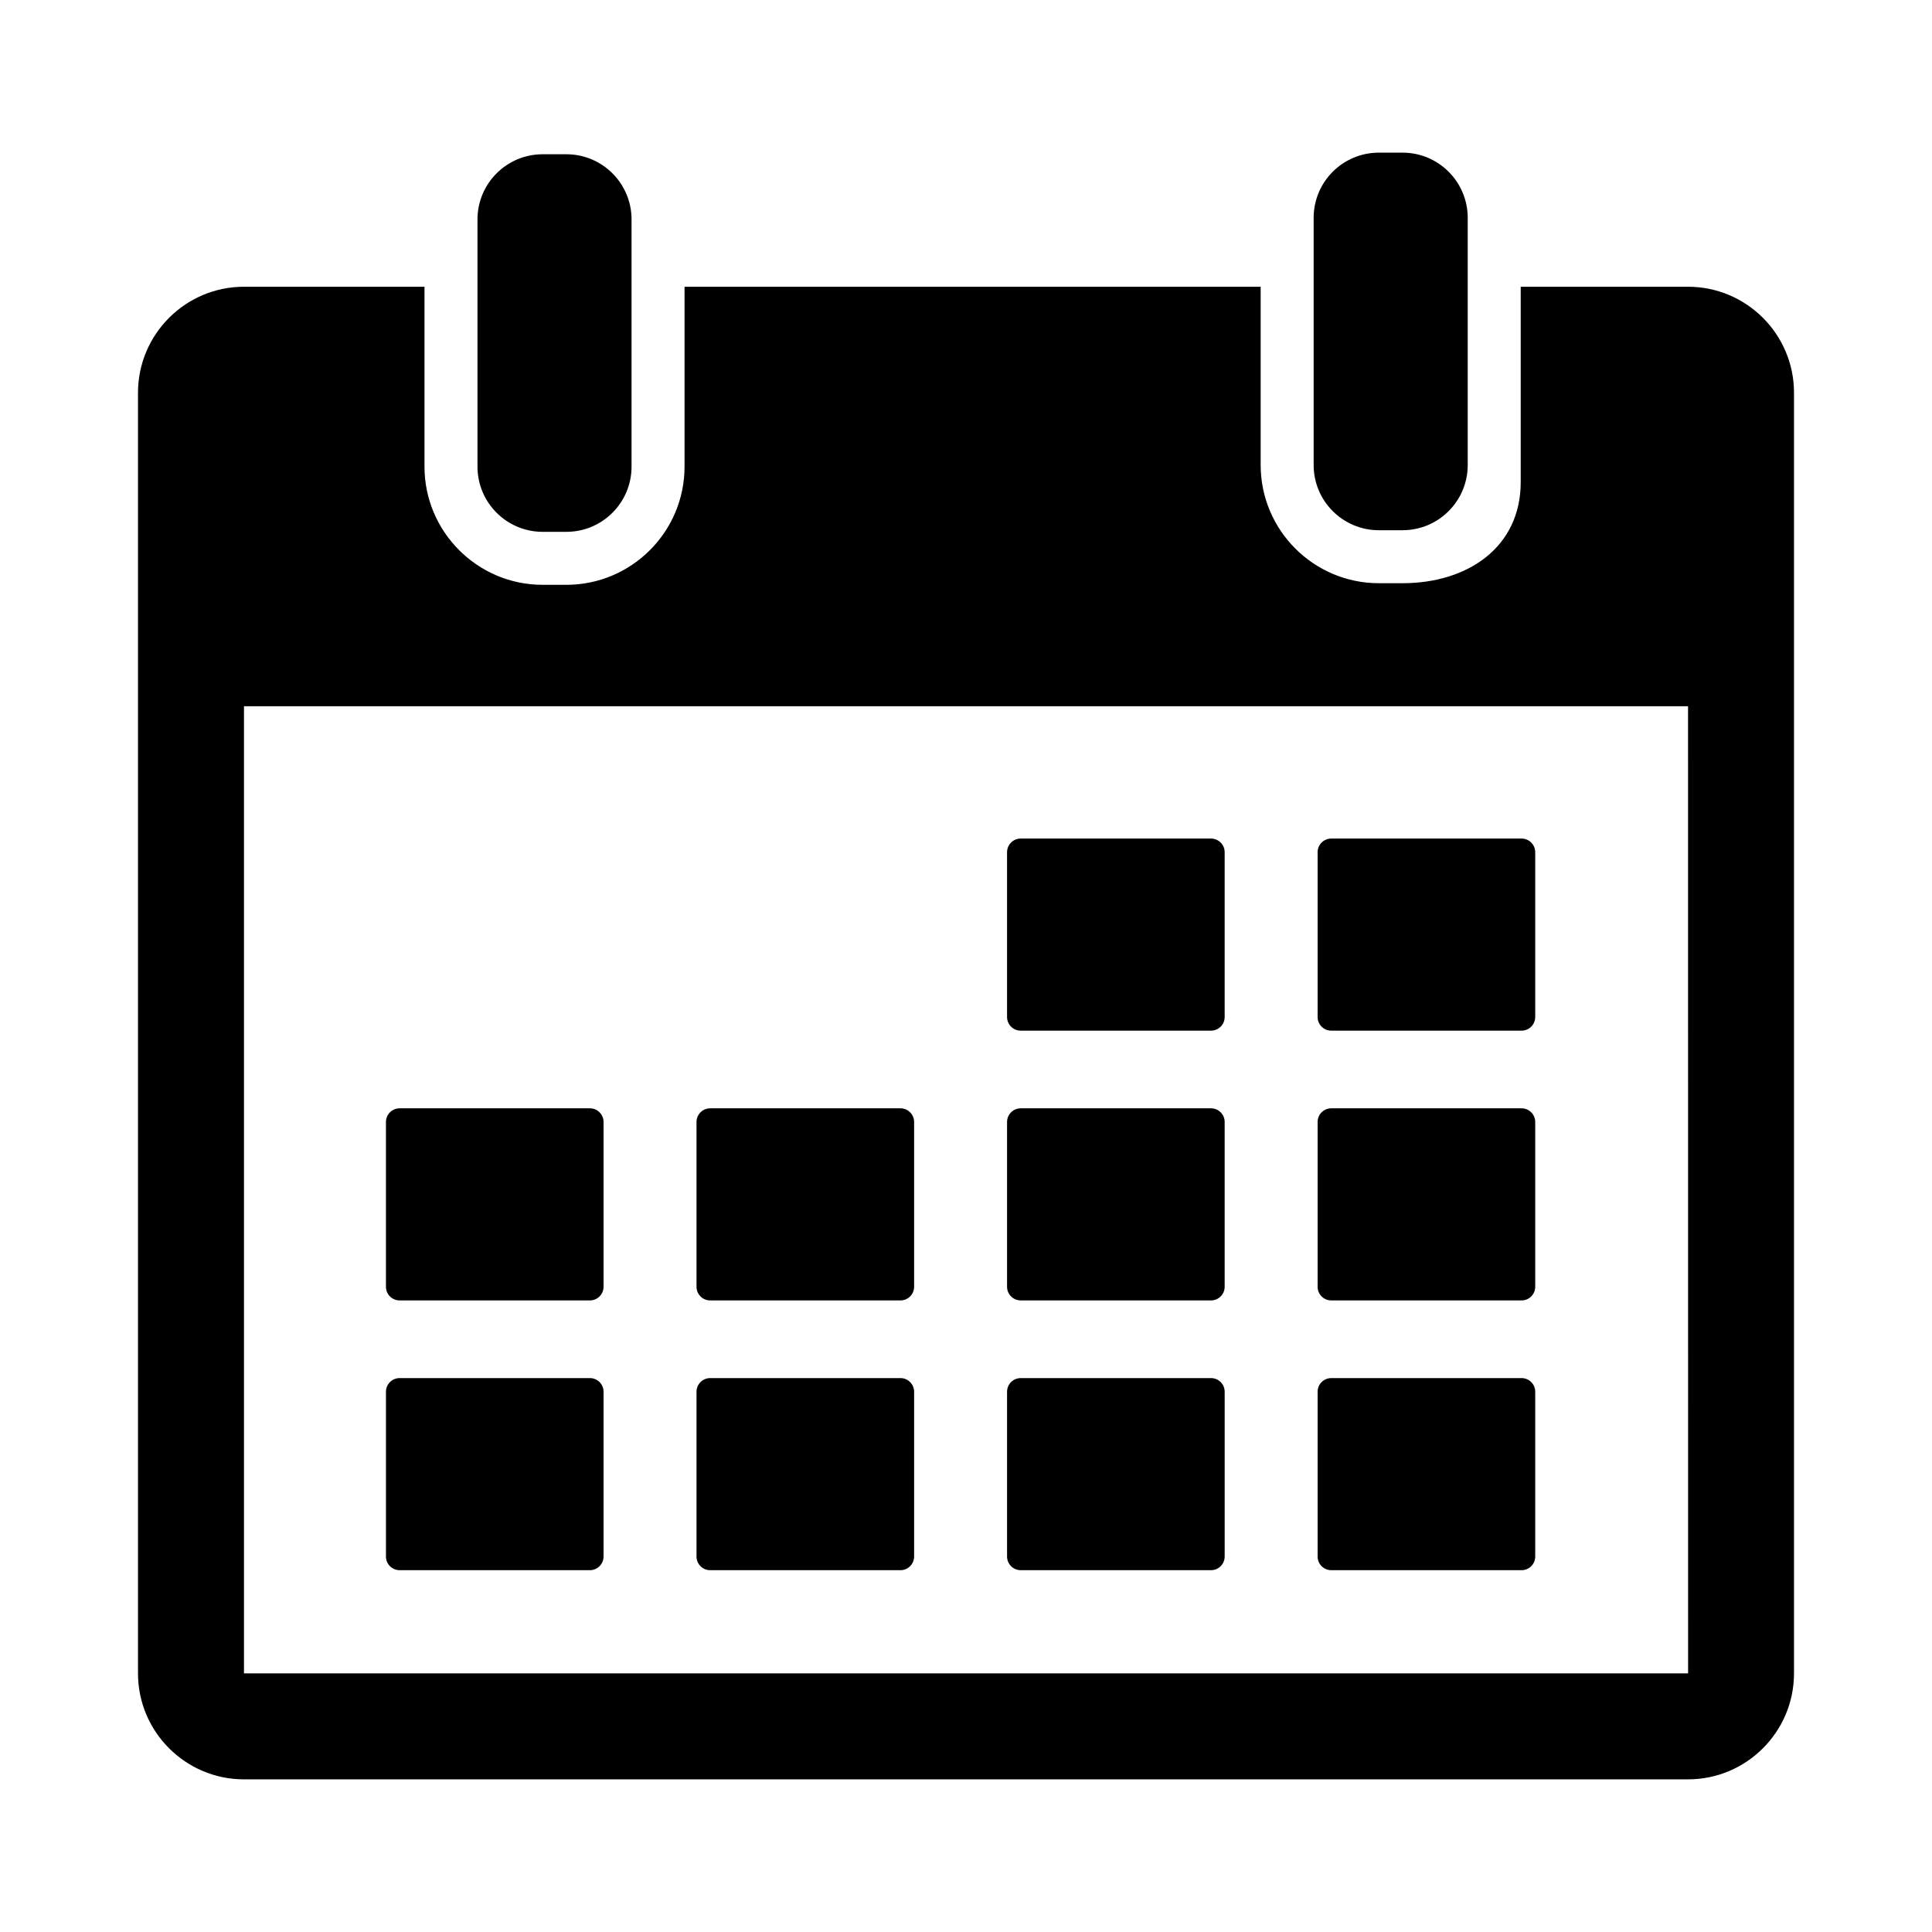
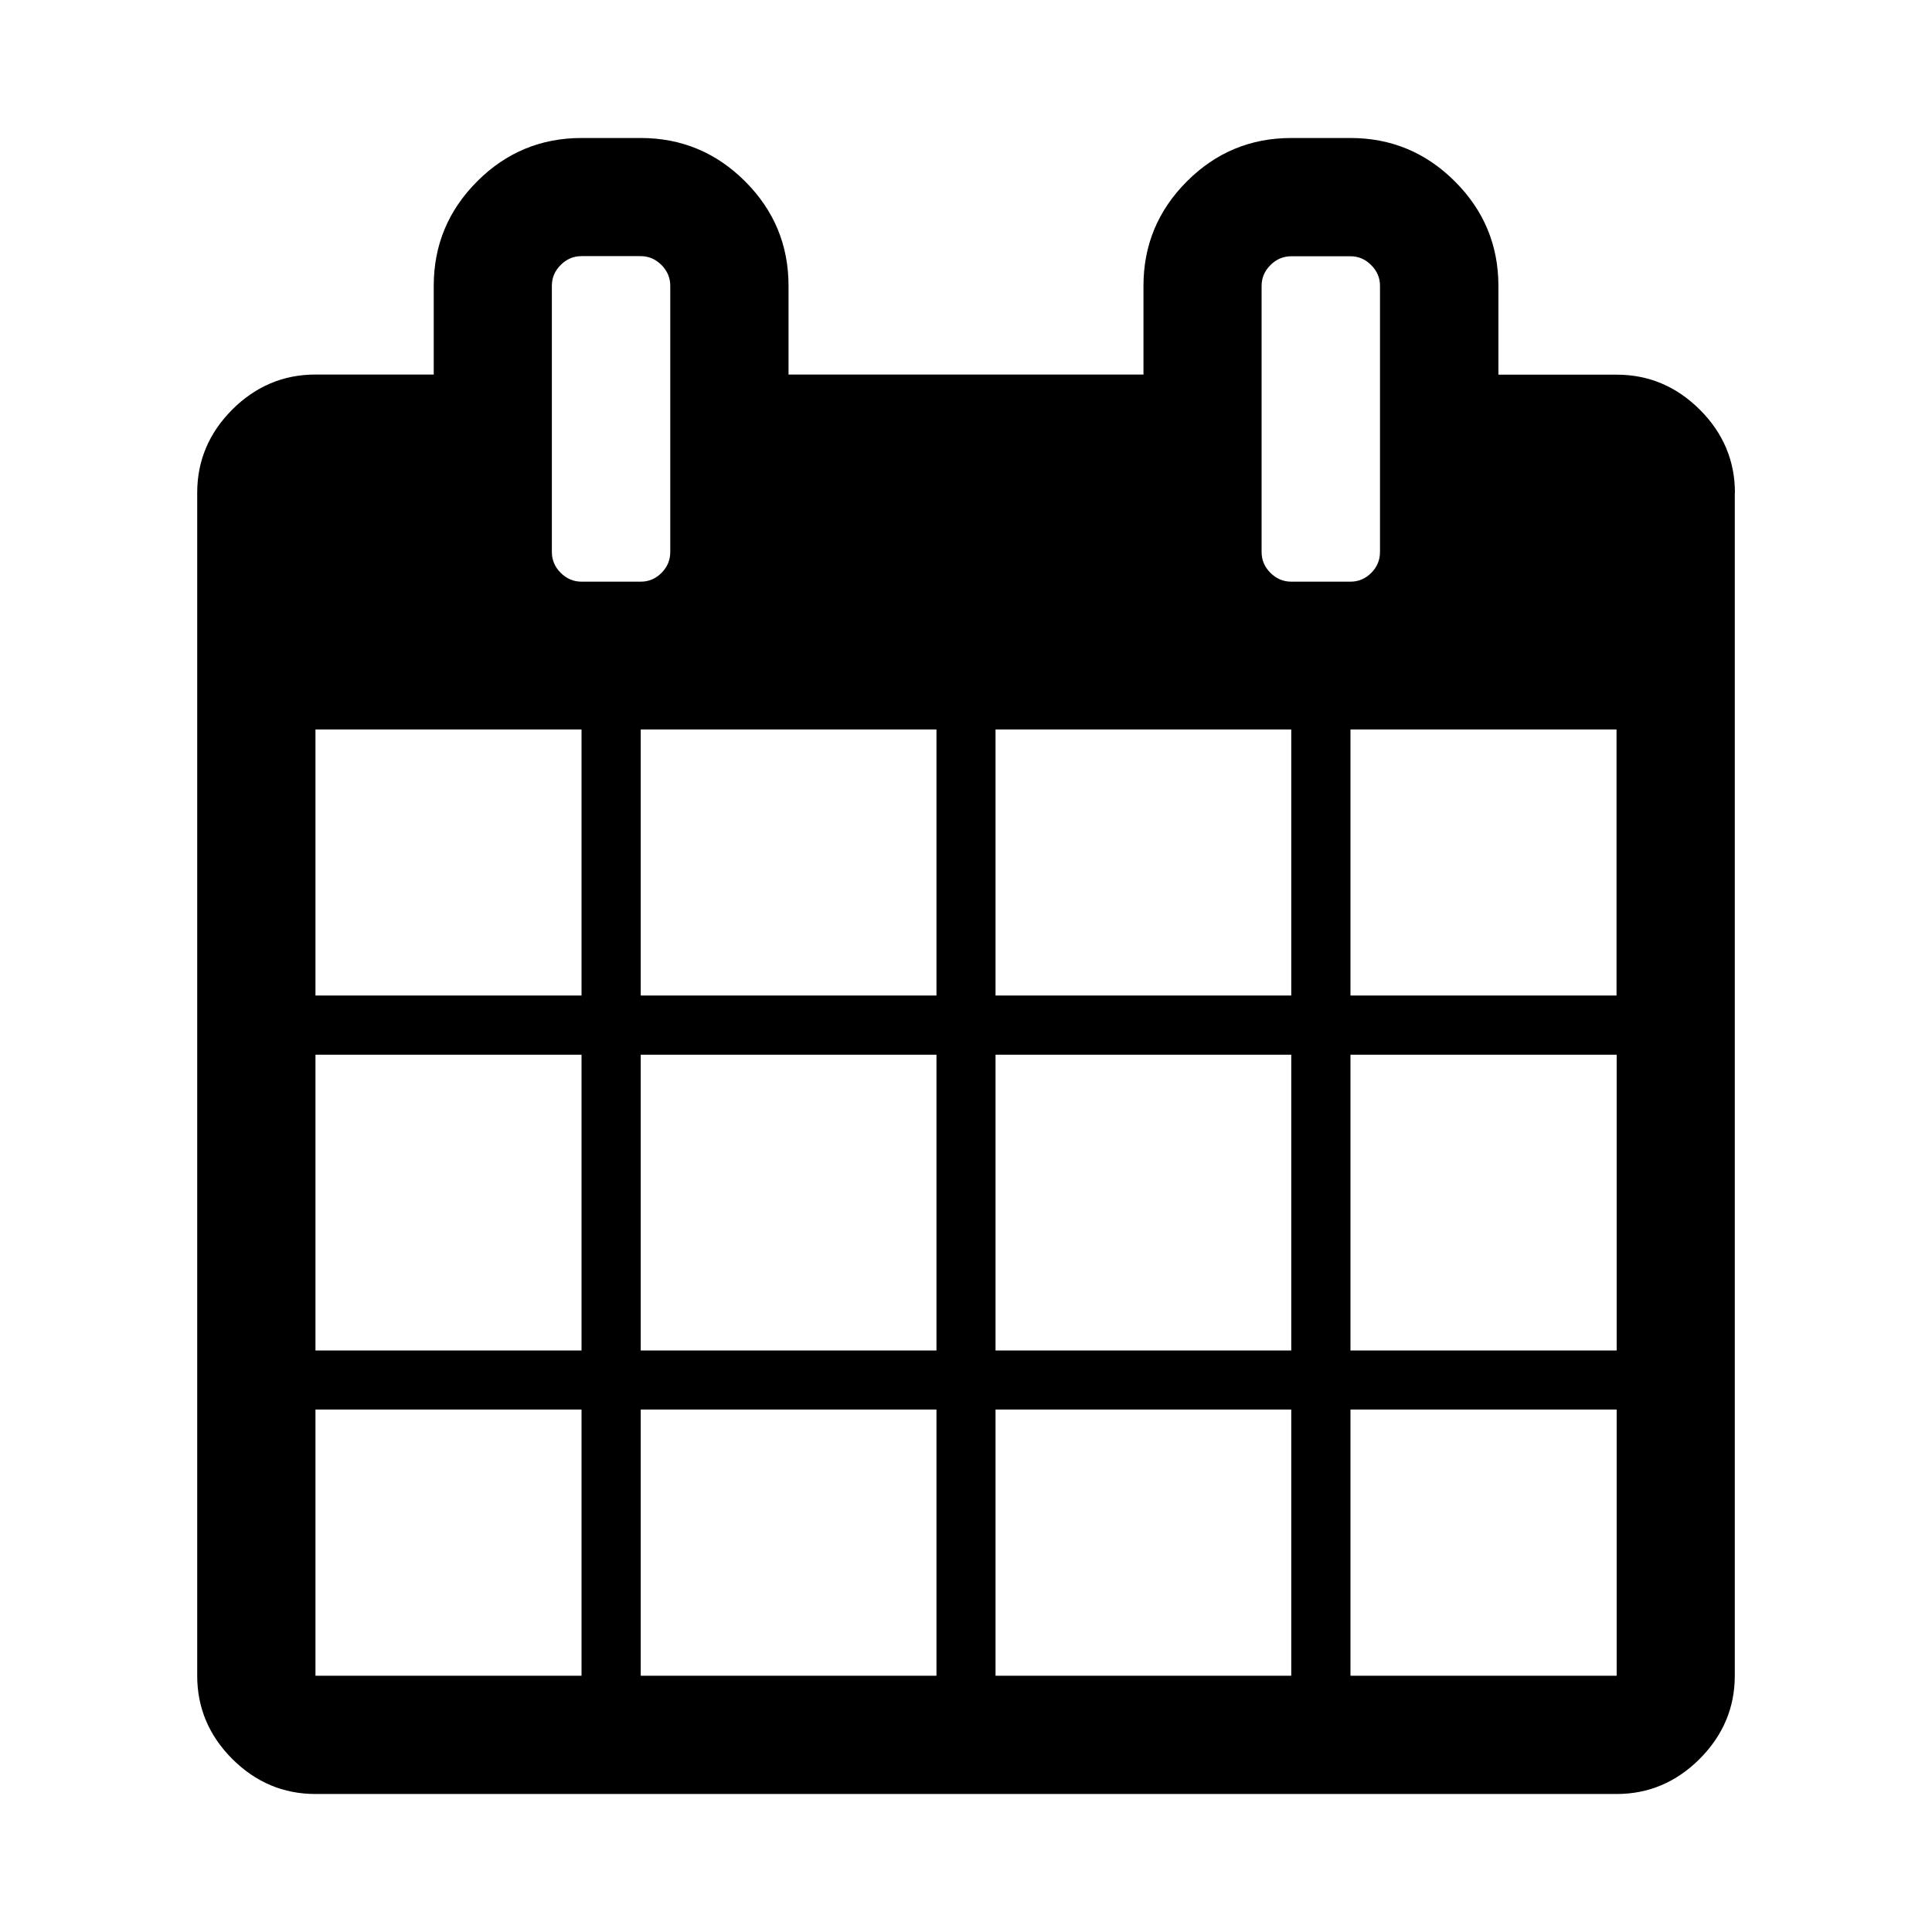
<svg xmlns="http://www.w3.org/2000/svg" width="14" height="14" viewBox="0 0 14 14">
-   <g transform="matrix(0.02474477,0,0,0.02474477,0.9999995,0.9999995)">
-     <path d="m 118.505,115.332 6.938,0 c 10.544,0 19.091,-8.55 19.091,-19.091 l 0,-52.683 0,-19.706 c 0,-10.541 -8.547,-19.09 -19.091,-19.09 l -6.938,0 c -10.543,0 -19.09,8.549 -19.09,19.09 l 0,19.707 0,52.682 c 0,10.541 8.547,19.091 19.09,19.091 z" />
-     <path d="m 363.373,114.859 6.938,0 c 10.543,0 19.09,-8.549 19.09,-19.091 l 0,-57.21 0,-15.18 c 0,-10.54 -8.547,-19.089 -19.09,-19.089 l -6.938,0 c -10.545,0 -19.092,8.549 -19.092,19.089 l 0,15.18 0,57.209 c 0.002,10.543 8.549,19.092 19.092,19.092 z" />
-     <path d="m 453.916,43.558 -48.996,0 0,57.209 c 0,19.084 -15.525,29.61 -34.607,29.61 l -6.938,0 c -19.084,0 -34.609,-15.526 -34.609,-34.61 l 0,-52.209 -168.713,0 0,52.682 c 0,19.084 -15.525,34.61 -34.609,34.61 l -6.938,0 c -19.083,0 -34.608,-15.526 -34.608,-34.61 l 0,-52.682 -52.862,0 C 13.923,43.558 0,57.481 0,74.595 l 0,375.03 c 0,17.114 13.923,31.037 31.036,31.037 l 422.88,0 c 17.113,0 31.035,-13.923 31.035,-31.037 l 0,-375.03 C 484.953,57.482 471.029,43.558 453.916,43.558 Z m 0,406.067 -422.879,0 -10e-4,-283.213 422.886,0 0.016,283.212 c -0.002,0 -0.008,10e-4 -0.022,10e-4 z" />
-     <path d="m 258.498,261.41 55.727,0 c 2.209,0 4,-1.791 4,-4 l 0,-48.255 c 0,-2.209 -1.791,-4 -4,-4 l -55.727,0 c -2.209,0 -4,1.791 -4,4 l 0,48.255 c 0,2.209 1.791,4 4,4 z" />
-     <path d="m 349.443,261.41 55.727,0 c 2.209,0 4,-1.791 4,-4 l 0,-48.255 c 0,-2.209 -1.791,-4 -4,-4 l -55.727,0 c -2.209,0 -4,1.791 -4,4 l 0,48.255 c 0,2.209 1.791,4 4,4 z" />
-     <path d="m 76.611,340.41 55.726,0 c 2.209,0 4,-1.791 4,-4 l 0,-48.256 c 0,-2.209 -1.791,-4 -4,-4 l -55.726,0 c -2.209,0 -4,1.791 -4,4 l 0,48.256 c 0,2.209 1.791,4 4,4 z" />
-     <path d="m 167.555,340.41 55.726,0 c 2.209,0 4,-1.791 4,-4 l 0,-48.256 c 0,-2.209 -1.791,-4 -4,-4 l -55.726,0 c -2.209,0 -4,1.791 -4,4 l 0,48.256 c 0,2.209 1.791,4 4,4 z" />
-     <path d="m 258.499,340.41 55.726,0 c 2.209,0 4,-1.791 4,-4 l 0,-48.256 c 0,-2.209 -1.791,-4 -4,-4 l -55.726,0 c -2.209,0 -4,1.791 -4,4 l 0,48.256 c 0,2.209 1.791,4 4,4 z" />
-     <path d="m 349.443,340.41 55.727,0 c 2.209,0 4,-1.791 4,-4 l 0,-48.256 c 0,-2.209 -1.791,-4 -4,-4 l -55.727,0 c -2.209,0 -4,1.791 -4,4 l 0,48.256 c 0,2.209 1.791,4 4,4 z" />
-     <path d="m 132.337,363.154 -55.725,0 c -2.209,0 -4,1.791 -4,4 l 0,48.256 c 0,2.209 1.791,4 4,4 l 55.726,0 c 2.209,0 4,-1.791 4,-4 l 0,-48.256 c -0.001,-2.209 -1.792,-4 -4.001,-4 z" />
-     <path d="m 223.282,363.154 -55.726,0 c -2.209,0 -4,1.791 -4,4 l 0,48.256 c 0,2.209 1.791,4 4,4 l 55.726,0 c 2.209,0 4,-1.791 4,-4 l 0,-48.256 c 0,-2.209 -1.791,-4 -4,-4 z" />
-     <path d="m 314.227,363.154 -55.727,0 c -2.209,0 -4,1.791 -4,4 l 0,48.256 c 0,2.209 1.791,4 4,4 l 55.727,0 c 2.209,0 4,-1.791 4,-4 l 0,-48.256 c 0,-2.209 -1.791,-4 -4,-4 z" />
-     <path d="m 405.17,363.154 -55.727,0 c -2.209,0 -4,1.791 -4,4 l 0,48.256 c 0,2.209 1.791,4 4,4 l 55.727,0 c 2.209,0 4,-1.791 4,-4 l 0,-48.256 c 0,-2.209 -1.791,-4 -4,-4 z" />
-   </g>
+   <path d="M 2.286,12.143 H 4.214 V 10.214 H 2.286 v 1.929 z m 2.357,0 H 6.786 V 10.214 H 4.643 v 1.929 z M 2.286,9.786 H 4.214 V 7.643 H 2.286 v 2.143 z m 2.357,0 H 6.786 V 7.643 H 4.643 V 9.786 z M 2.286,7.214 H 4.214 V 5.286 H 2.286 v 1.929 z m 4.929,4.929 H 9.357 V 10.214 H 7.214 v 1.929 z M 4.643,7.214 H 6.786 V 5.286 H 4.643 v 1.929 z m 5.143,4.929 h 1.929 V 10.214 H 9.786 v 1.929 z M 7.214,9.786 H 9.357 V 7.643 H 7.214 V 9.786 z M 4.857,4 V 2.071 q 0,-0.087 -0.064,-0.151 -0.064,-0.064 -0.151,-0.064 H 4.214 q -0.087,0 -0.151,0.064 -0.064,0.064 -0.064,0.151 V 4 q 0,0.087 0.064,0.151 0.064,0.064 0.151,0.064 h 0.429 q 0.087,0 0.151,-0.064 Q 4.857,4.087 4.857,4 z m 4.929,5.786 h 1.929 V 7.643 H 9.786 V 9.786 z M 7.214,7.214 H 9.357 V 5.286 H 7.214 v 1.929 z m 2.571,0 h 1.929 V 5.286 H 9.786 V 7.214 z M 10,4 V 2.071 Q 10,1.984 9.936,1.921 9.873,1.857 9.786,1.857 H 9.357 q -0.087,0 -0.151,0.064 -0.064,0.064 -0.064,0.151 V 4 q 0,0.087 0.064,0.151 0.064,0.064 0.151,0.064 h 0.429 q 0.087,0 0.151,-0.064 Q 10,4.087 10,4 z m 2.571,-0.429 v 8.571 q 0,0.348 -0.254,0.603 Q 12.062,13 11.714,13 H 2.286 Q 1.938,13 1.683,12.746 1.429,12.491 1.429,12.143 V 3.571 q 0,-0.348 0.254,-0.603 Q 1.938,2.714 2.286,2.714 H 3.143 V 2.071 q 0,-0.442 0.315,-0.757 Q 3.772,1 4.214,1 H 4.643 Q 5.085,1 5.4,1.315 5.714,1.629 5.714,2.071 V 2.714 H 8.286 V 2.071 q 0,-0.442 0.315,-0.757 Q 8.915,1 9.357,1 h 0.429 q 0.442,0 0.757,0.315 0.315,0.315 0.315,0.757 v 0.643 h 0.857 q 0.348,0 0.603,0.254 0.254,0.254 0.254,0.603 z" />
</svg>
